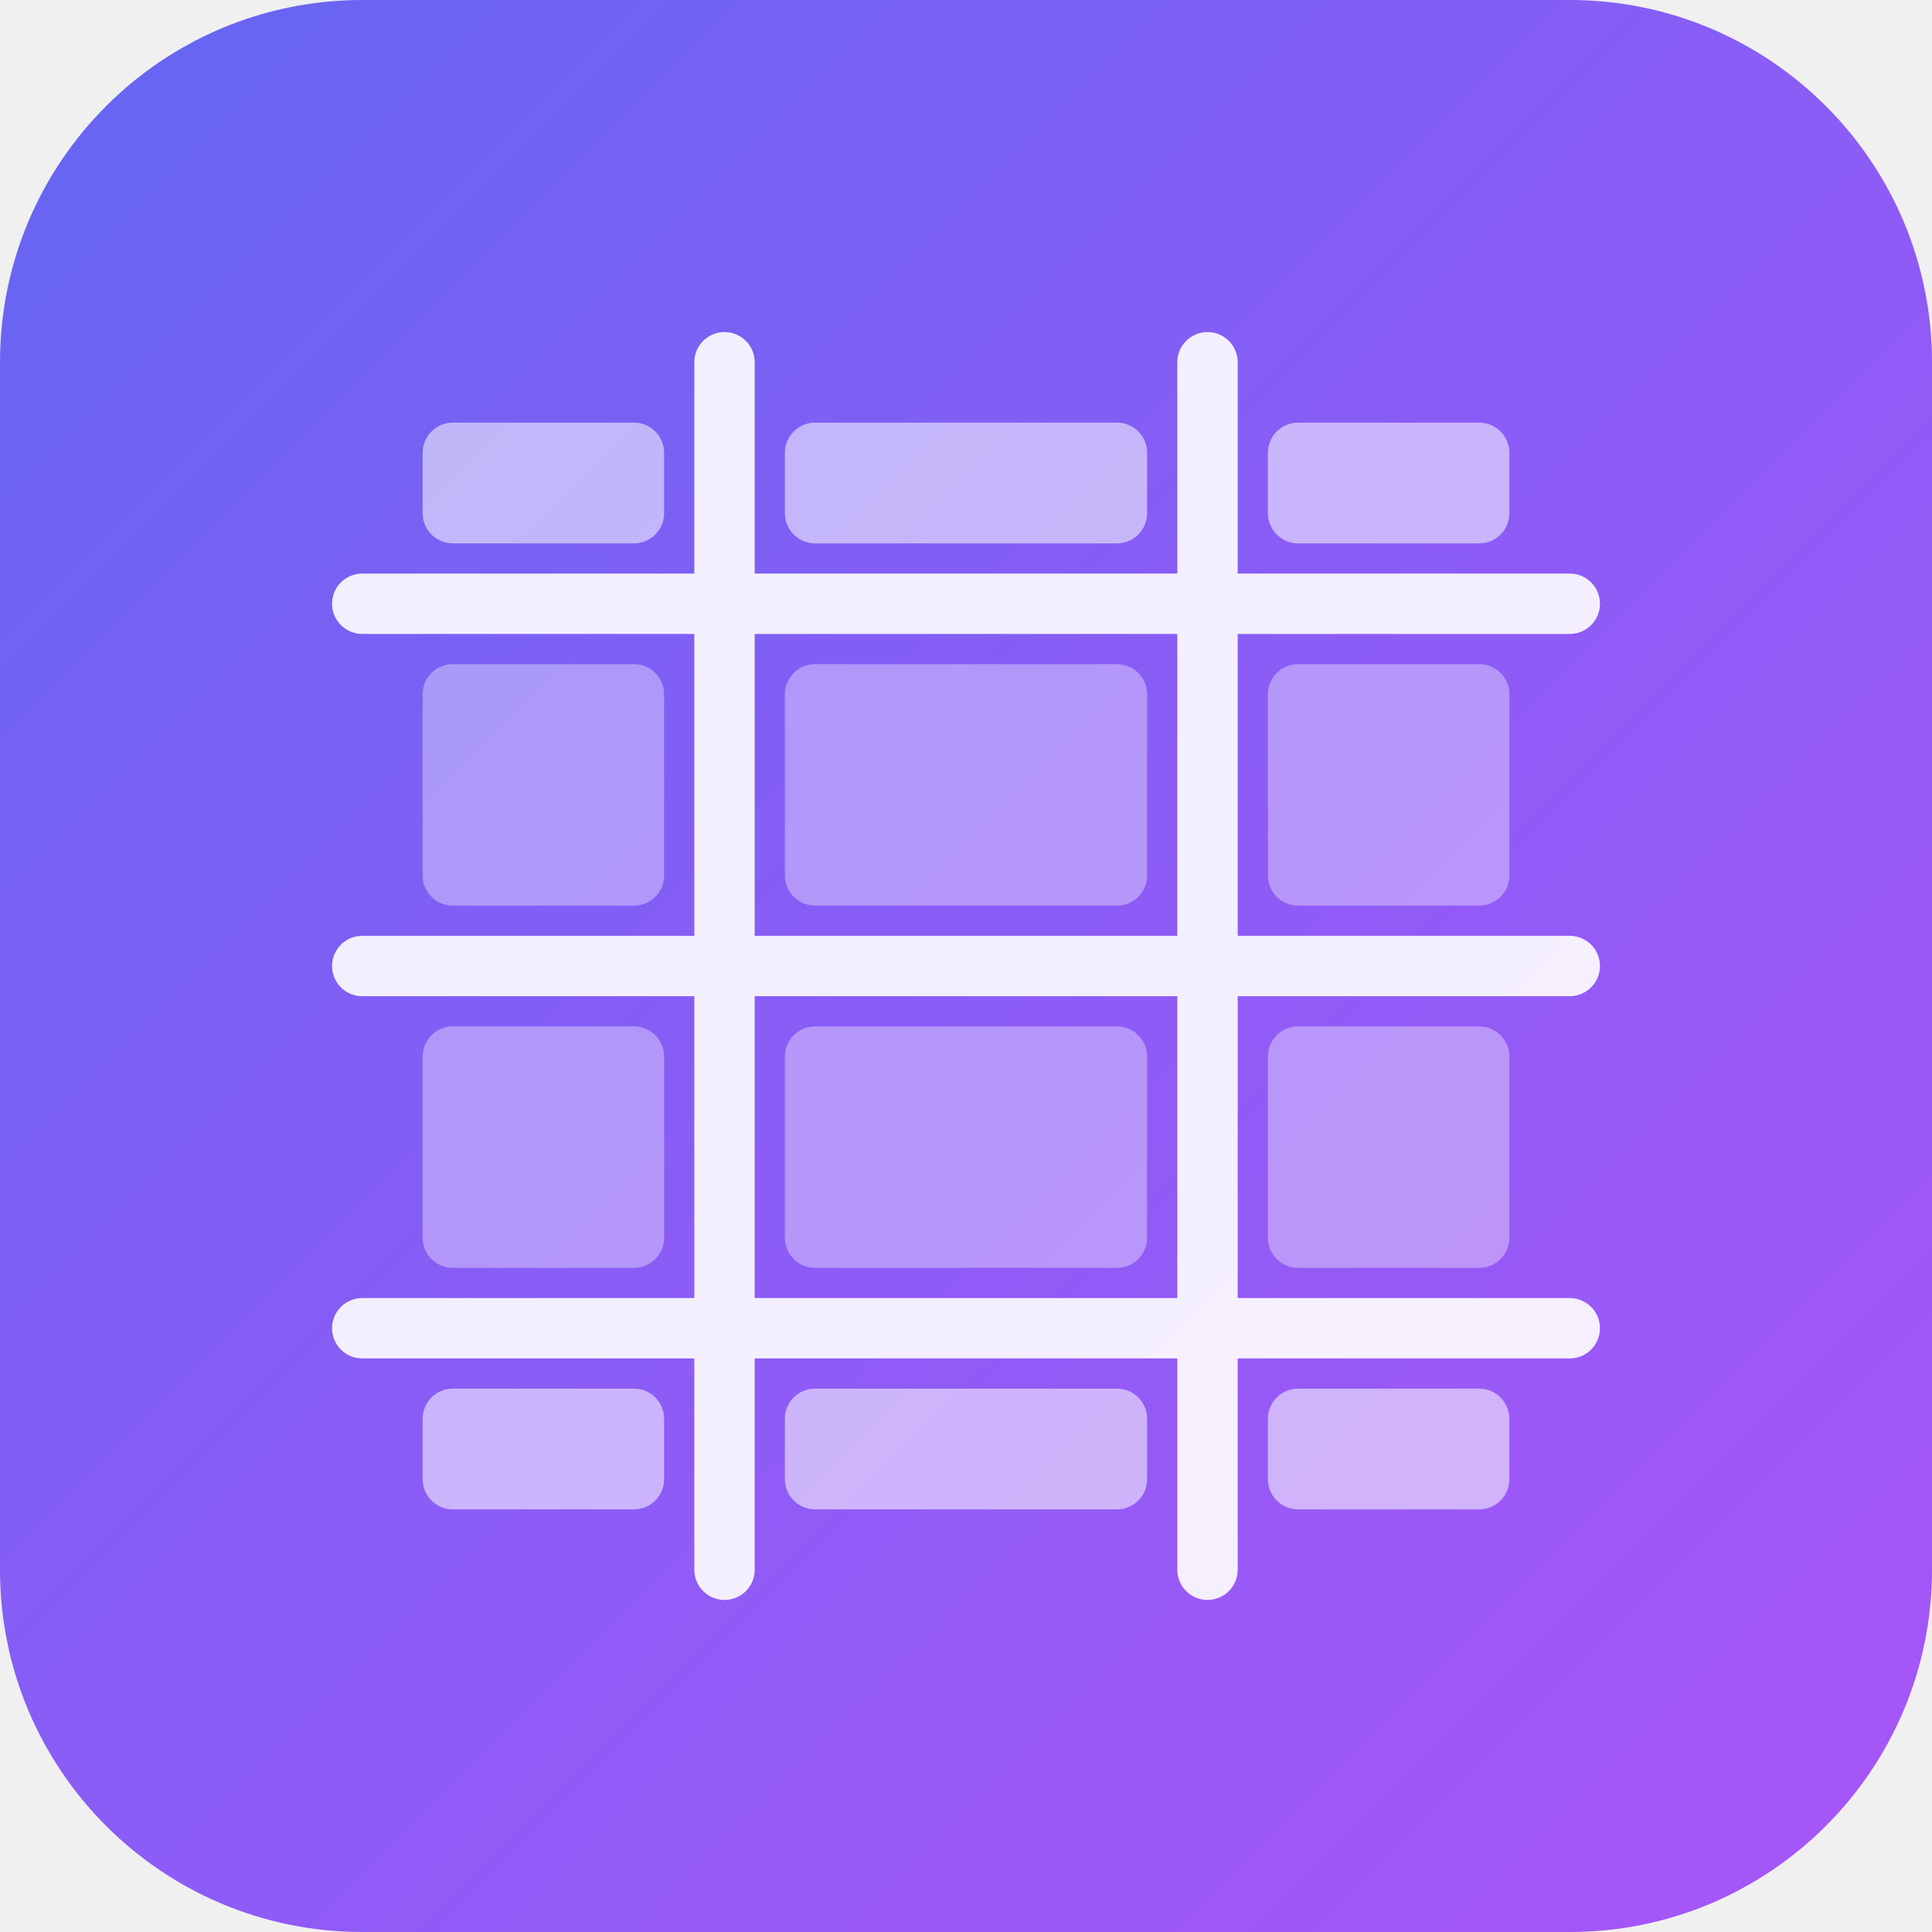
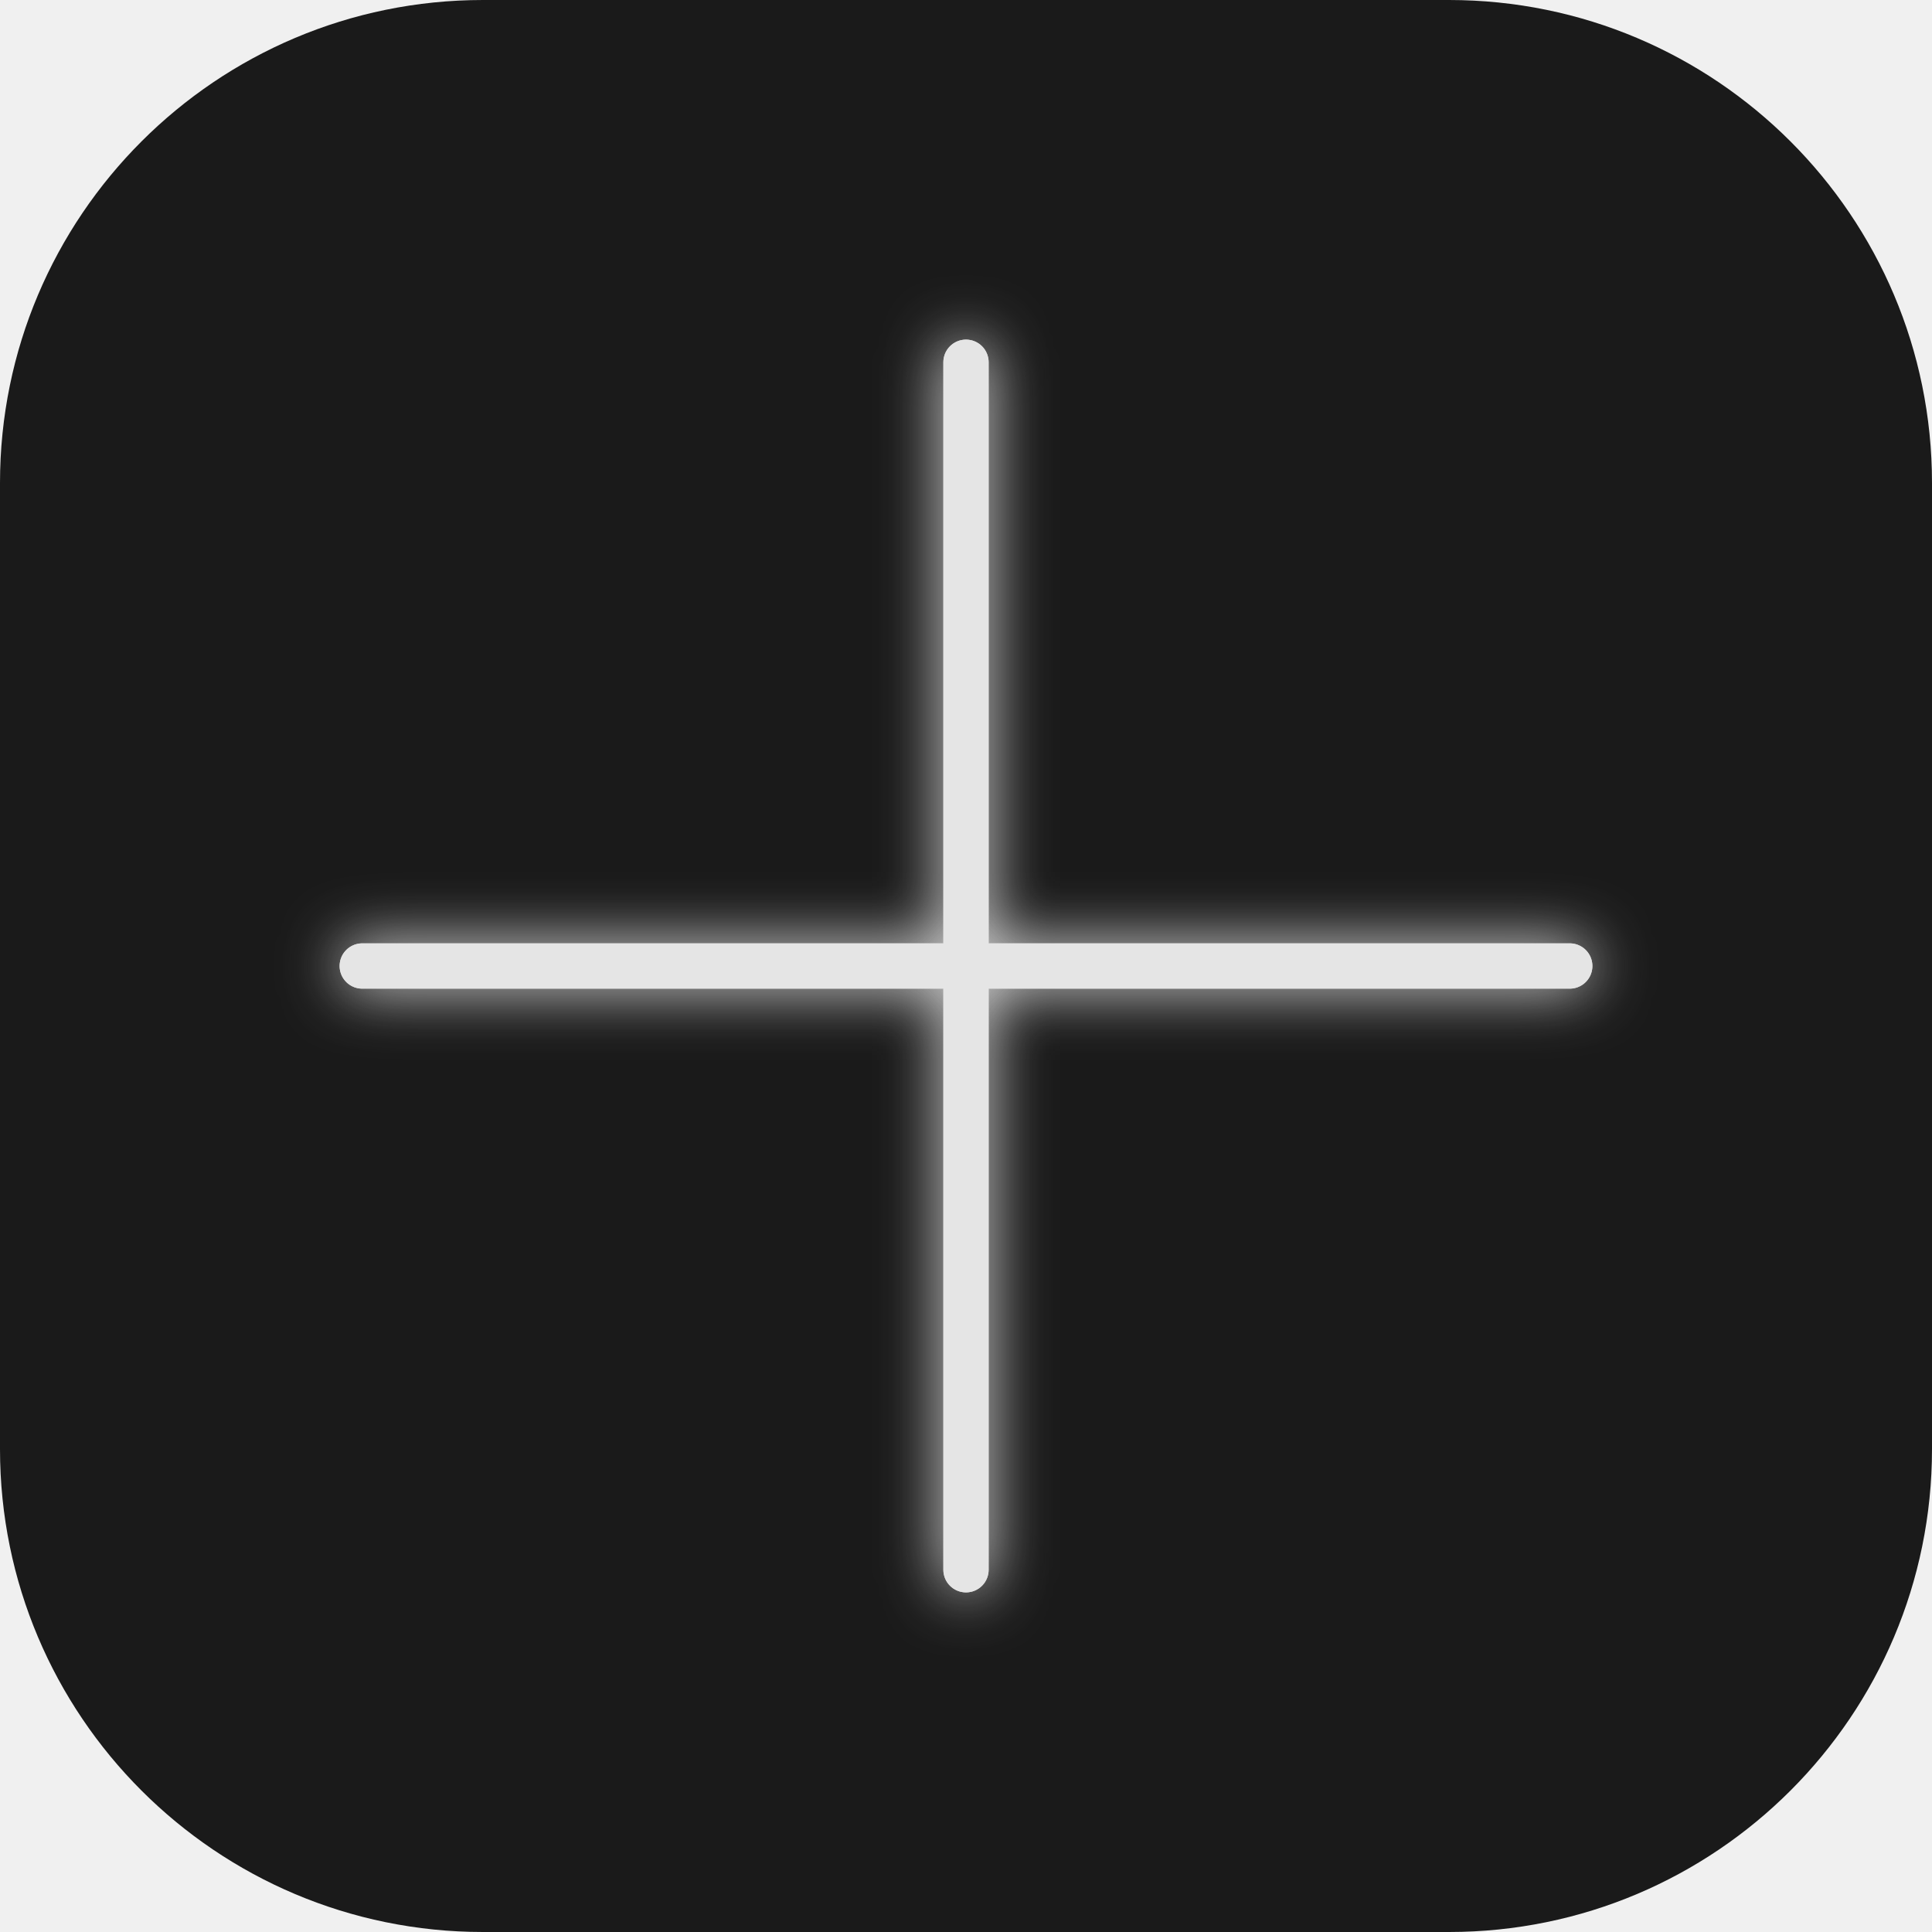
<svg xmlns="http://www.w3.org/2000/svg" viewBox="0 0 64 64" fill="none">
-   <rect width="64" height="64" rx="12" fill="url(#gradient)" />
+   <rect width="64" height="64" rx="16" fill="#1a1a1a" />
  <g opacity="0.9">
-     <line x1="12" y1="20" x2="52" y2="20" stroke="white" stroke-width="2" stroke-linecap="round" />
-     <line x1="12" y1="32" x2="52" y2="32" stroke="white" stroke-width="2" stroke-linecap="round" />
-     <line x1="12" y1="44" x2="52" y2="44" stroke="white" stroke-width="2" stroke-linecap="round" />
-     <line x1="24" y1="12" x2="24" y2="52" stroke="white" stroke-width="2" stroke-linecap="round" />
-     <line x1="40" y1="12" x2="40" y2="52" stroke="white" stroke-width="2" stroke-linecap="round" />
-     <rect x="14" y="14" width="8" height="4" rx="1" fill="white" opacity="0.6" />
-     <rect x="26" y="14" width="12" height="4" rx="1" fill="white" opacity="0.6" />
-     <rect x="42" y="14" width="8" height="4" rx="1" fill="white" opacity="0.6" />
-     <rect x="14" y="22" width="8" height="8" rx="1" fill="white" opacity="0.4" />
-     <rect x="26" y="22" width="12" height="8" rx="1" fill="white" opacity="0.4" />
-     <rect x="42" y="22" width="8" height="8" rx="1" fill="white" opacity="0.4" />
-     <rect x="14" y="34" width="8" height="8" rx="1" fill="white" opacity="0.4" />
-     <rect x="26" y="34" width="12" height="8" rx="1" fill="white" opacity="0.4" />
-     <rect x="42" y="34" width="8" height="8" rx="1" fill="white" opacity="0.4" />
-     <rect x="14" y="46" width="8" height="4" rx="1" fill="white" opacity="0.6" />
-     <rect x="26" y="46" width="12" height="4" rx="1" fill="white" opacity="0.6" />
-     <rect x="42" y="46" width="8" height="4" rx="1" fill="white" opacity="0.6" />
+     <line x1="12" y1="32" x2="52" y2="32" stroke="#e5e5e5" stroke-width="1.5" stroke-linecap="round">
+       <feGaussianBlur in="SourceGraphic" stdDeviation="0.5" />
+     </line>
+     <line x1="32" y1="12" x2="32" y2="52" stroke="#e5e5e5" stroke-width="1.5" stroke-linecap="round">
+       <feGaussianBlur in="SourceGraphic" stdDeviation="0.5" />
+     </line>
  </g>
  <defs>
-     <linearGradient id="gradient" x1="0%" y1="0%" x2="100%" y2="100%">
-       <stop offset="0%" style="stop-color:#6366f1;stop-opacity:1" />
-       <stop offset="50%" style="stop-color:#8b5cf6;stop-opacity:1" />
-       <stop offset="100%" style="stop-color:#a855f7;stop-opacity:1" />
-     </linearGradient>
+     <filter id="glow">
+       <feGaussianBlur stdDeviation="1" result="coloredBlur" />
+       <feMerge>
+         <feMergeNode in="coloredBlur" />
+         <feMergeNode in="SourceGraphic" />
+       </feMerge>
+     </filter>
  </defs>
+   <g filter="url(#glow)">
+     <line x1="12" y1="32" x2="52" y2="32" stroke="#e5e5e5" stroke-width="1.5" stroke-linecap="round" />
+     <line x1="32" y1="12" x2="32" y2="52" stroke="#e5e5e5" stroke-width="1.5" stroke-linecap="round" />
+   </g>
</svg>
